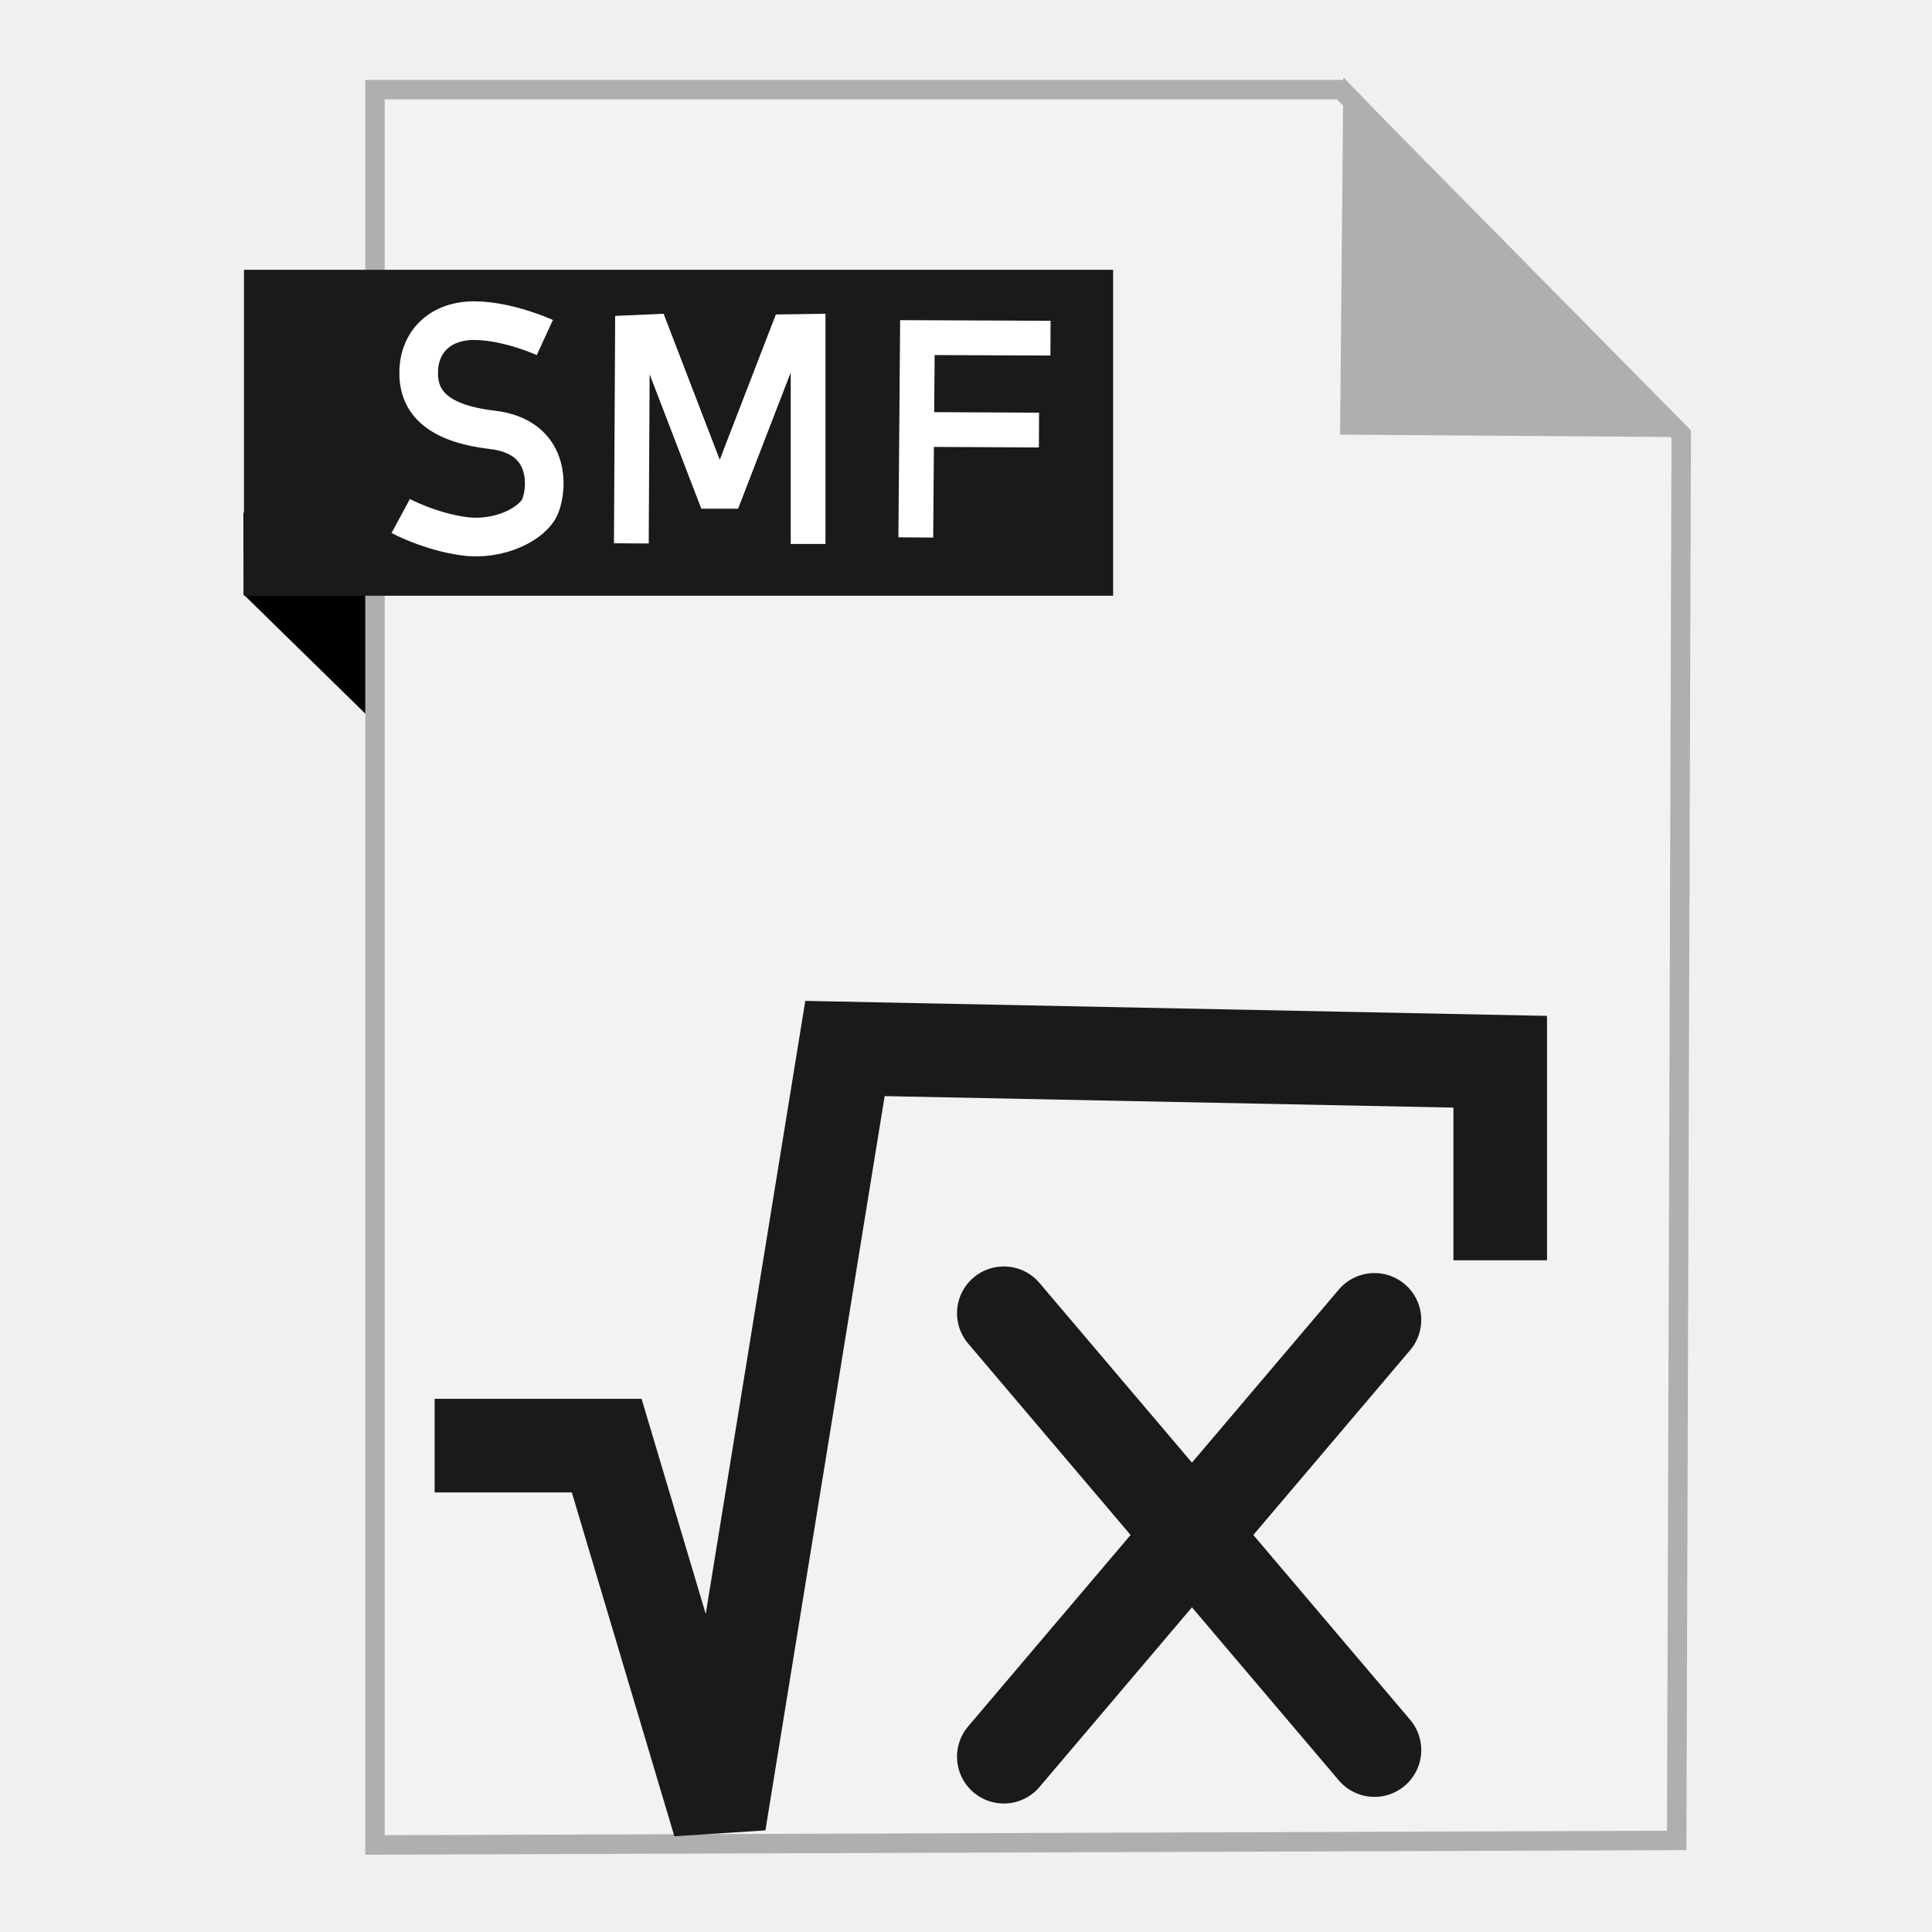
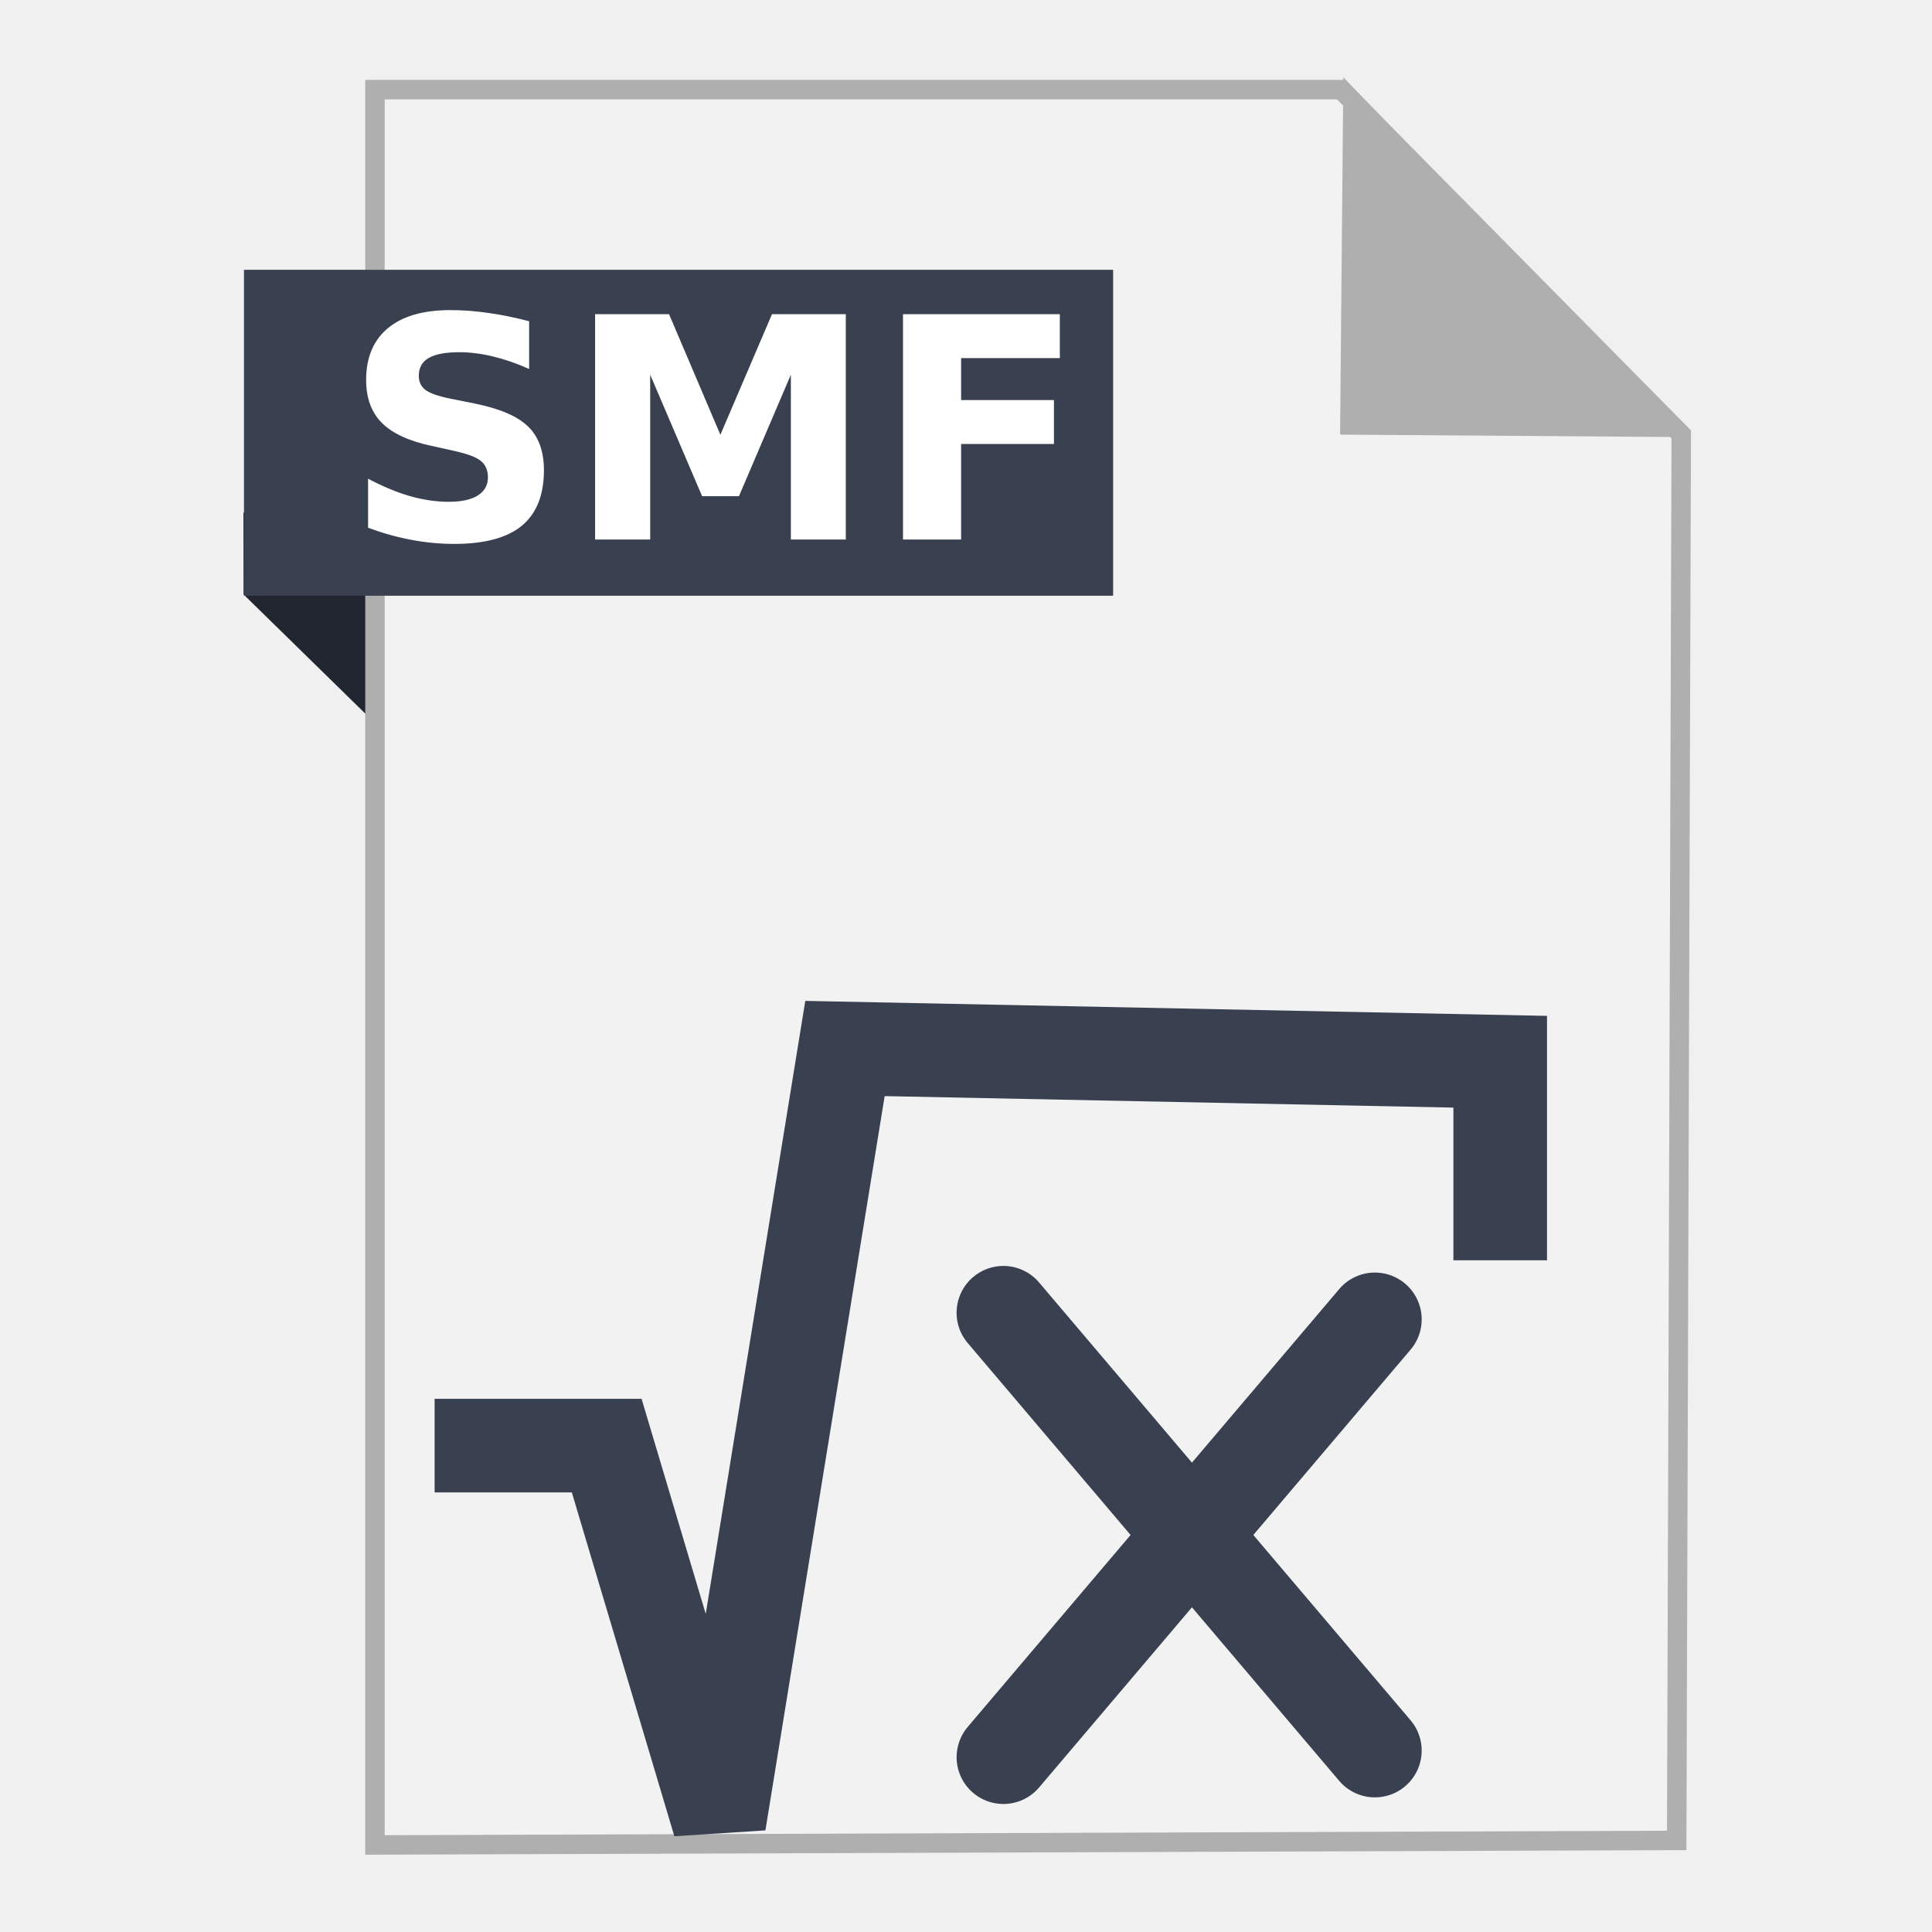
<svg xmlns="http://www.w3.org/2000/svg" width="500" height="500" id="svg2" version="1.1">
  <defs id="defs4" />
  <g id="layer1" transform="translate(0,-552.3622)">
-     <path style="fill:#000000;fill-opacity:1;fill-rule:evenodd;stroke:none;stroke-width:1px;stroke-linecap:butt;stroke-linejoin:miter;stroke-opacity:1" d="M 63.039,706.212 116.261,758.311 114.601,685.269 63,685.024 Z" id="path4230" />
-     <path style="fill:#f2f2f2;fill-rule:evenodd;stroke:#afafaf;stroke-width:5.035;stroke-linecap:butt;stroke-linejoin:miter;stroke-miterlimit:4;stroke-dasharray:none;stroke-opacity:1" d="m 97.041,1029.836 336.888,-1.174 1.174,-363.886 -88.037,-89.211 -250.025,0 z" id="path3364" />
-     <path style="fill:#afafaf;fill-opacity:1;fill-rule:evenodd;stroke:#afafaf;stroke-width:5.035;stroke-linecap:butt;stroke-linejoin:miter;stroke-miterlimit:4;stroke-dasharray:none;stroke-opacity:1" d="m 431.519,662.931 -82.164,-0.587 0.759,-83.804 z" id="path4166" />
-     <rect style="fill:#1a1a1a;fill-opacity:1;stroke:none;stroke-width:5;stroke-miterlimit:4;stroke-dasharray:none;stroke-opacity:1" id="rect4228" width="224.936" height="84.351" x="63.14" y="622.188" />
-     <path style="fill:none;stroke:#1a1a1a;stroke-width:24.224;stroke-linecap:butt;stroke-linejoin:miter;stroke-miterlimit:4;stroke-dasharray:none;stroke-opacity:1" d="m 112.479,926.488 44.535,0 29.119,97.635 32.545,-200.409 169.577,3.426 0,51.387" id="path3005" />
-     <path style="fill:none;stroke:#1a1a1a;stroke-width:24.224;stroke-linecap:round;stroke-linejoin:miter;stroke-miterlimit:4;stroke-dasharray:none;stroke-opacity:1" d="m 259.788,892.23 95.922,113.051" id="path3775" />
-     <path style="fill:none;stroke:#1a1a1a;stroke-width:24.224;stroke-linecap:round;stroke-linejoin:miter;stroke-miterlimit:4;stroke-dasharray:none;stroke-opacity:1" d="m 355.71,893.943 -95.922,113.051" id="path3775-3" />
-     <path style="fill:none;fill-rule:evenodd;stroke:#ffffff;stroke-width:10;stroke-linecap:butt;stroke-linejoin:miter;stroke-miterlimit:4;stroke-dasharray:none;stroke-opacity:1" d="m 141.002,639.719 c 0,0 -9.262,-4.269 -18.066,-4.371 -8.804,-0.102 -14.268,5.233 -14.569,12.821 -0.302,7.588 3.929,13.662 19.086,15.444 15.157,1.782 14.252,15.002 12.384,19.669 -1.868,4.667 -10.69,9.073 -19.669,7.868 -8.979,-1.206 -16.464,-5.245 -16.464,-5.245" id="path3353" />
-     <path style="fill:none;fill-rule:evenodd;stroke:#ffffff;stroke-width:9;stroke-linecap:butt;stroke-linejoin:miter;stroke-miterlimit:4;stroke-dasharray:none;stroke-opacity:1" d="m 163.39,692.987 0.291,-54.563 5.026,-0.219 15.881,41.305 3.351,0 15.954,-41.305 5.245,-0.073 0,55" id="path4260" />
-     <g transform="translate(3.624156,-1.063867)" id="g3342">
-       <path id="path4218-5" d="m 233.384,692.515 0.412,-51.717 34.449,0.146" style="fill:none;fill-rule:evenodd;stroke:#ffffff;stroke-width:9;stroke-linecap:butt;stroke-linejoin:miter;stroke-miterlimit:4;stroke-dasharray:none;stroke-opacity:1" />
-       <path id="path4220-0" d="m 236.127,664.579 29.139,0.146" style="fill:none;fill-rule:evenodd;stroke:#ffffff;stroke-width:9;stroke-linecap:butt;stroke-linejoin:miter;stroke-miterlimit:4;stroke-dasharray:none;stroke-opacity:1" />
+     <g id="g4173">
+       <path id="path4230" d="M 63.039,706.212 116.261,758.311 114.601,685.269 63,685.024 Z" style="fill:#222630;fill-opacity:1;fill-rule:evenodd;stroke:none;stroke-width:1px;stroke-linecap:butt;stroke-linejoin:miter;stroke-opacity:1" />
+       <path id="path3364" d="m 97.041,1029.836 336.888,-1.174 1.174,-363.886 -88.037,-89.211 -250.025,0 z" style="fill:#f2f2f2;fill-rule:evenodd;stroke:#afafaf;stroke-width:5.035;stroke-linecap:butt;stroke-linejoin:miter;stroke-miterlimit:4;stroke-dasharray:none;stroke-opacity:1" />
+       <path id="path4166" d="m 431.519,662.931 -82.164,-0.587 0.759,-83.804 z" style="fill:#afafaf;fill-opacity:1;fill-rule:evenodd;stroke:#afafaf;stroke-width:5.035;stroke-linecap:butt;stroke-linejoin:miter;stroke-miterlimit:4;stroke-dasharray:none;stroke-opacity:1" />
+       <rect y="622.188" x="63.14" height="84.351" width="224.936" id="rect4228" style="fill:#394050;fill-opacity:1;stroke:none;stroke-width:5;stroke-miterlimit:4;stroke-dasharray:none;stroke-opacity:1" />
+       <g id="g4156">
+         <path style="color:#000000;font-style:normal;font-variant:normal;font-weight:normal;font-stretch:normal;font-size:medium;line-height:normal;font-family:sans-serif;text-indent:0;text-align:start;text-decoration:none;text-decoration-line:none;text-decoration-style:solid;text-decoration-color:#000000;letter-spacing:normal;word-spacing:normal;text-transform:none;direction:ltr;block-progression:tb;writing-mode:lr-tb;baseline-shift:baseline;text-anchor:start;white-space:normal;clip-rule:nonzero;display:inline;overflow:visible;visibility:visible;opacity:1;isolation:auto;mix-blend-mode:normal;color-interpolation:sRGB;color-interpolation-filters:linearRGB;solid-color:#000000;solid-opacity:1;fill:#394050;fill-opacity:1;fill-rule:nonzero;stroke:none;stroke-width:24.224;stroke-linecap:butt;stroke-linejoin:miter;stroke-miterlimit:4;stroke-dasharray:none;stroke-dashoffset:0;stroke-opacity:1;color-rendering:auto;image-rendering:auto;shape-rendering:auto;text-rendering:auto;enable-background:accumulate" d="m 208.408,811.393 -25.764,158.652 -16.604,-55.67 -53.562,0 0,24.225 35.51,0 26.539,88.984 23.562,-1.52 30.859,-190.029 147.193,2.975 0,39.518 24.225,0 0,-63.258 -191.959,-3.877 z" id="path3005" />
+         <path style="color:#000000;font-style:normal;font-variant:normal;font-weight:normal;font-stretch:normal;font-size:medium;line-height:normal;font-family:sans-serif;text-indent:0;text-align:start;text-decoration:none;text-decoration-line:none;text-decoration-style:solid;text-decoration-color:#000000;letter-spacing:normal;word-spacing:normal;text-transform:none;direction:ltr;block-progression:tb;writing-mode:lr-tb;baseline-shift:baseline;text-anchor:start;white-space:normal;clip-rule:nonzero;display:inline;overflow:visible;visibility:visible;opacity:1;isolation:auto;mix-blend-mode:normal;color-interpolation:sRGB;color-interpolation-filters:linearRGB;solid-color:#000000;solid-opacity:1;fill:#394050;fill-opacity:1;fill-rule:nonzero;stroke:none;stroke-width:24.224;stroke-linecap:round;stroke-linejoin:miter;stroke-miterlimit:4;stroke-dasharray:none;stroke-dashoffset:0;stroke-opacity:1;color-rendering:auto;image-rendering:auto;shape-rendering:auto;text-rendering:auto;enable-background:accumulate" d="m 259.451,879.988 a 12.113,12.113 0 0 0 -8.898,20.078 l 95.922,113.051 a 12.113,12.113 0 1 0 18.471,-15.672 L 269.023,884.395 a 12.113,12.113 0 0 0 -9.572,-4.406 z" id="path3775" />
+         <path style="color:#000000;font-style:normal;font-variant:normal;font-weight:normal;font-stretch:normal;font-size:medium;line-height:normal;font-family:sans-serif;text-indent:0;text-align:start;text-decoration:none;text-decoration-line:none;text-decoration-style:solid;text-decoration-color:#000000;letter-spacing:normal;word-spacing:normal;text-transform:none;direction:ltr;block-progression:tb;writing-mode:lr-tb;baseline-shift:baseline;text-anchor:start;white-space:normal;clip-rule:nonzero;display:inline;overflow:visible;visibility:visible;opacity:1;isolation:auto;mix-blend-mode:normal;color-interpolation:sRGB;color-interpolation-filters:linearRGB;solid-color:#000000;solid-opacity:1;fill:#394050;fill-opacity:1;fill-rule:nonzero;stroke:none;stroke-width:24.224;stroke-linecap:round;stroke-linejoin:miter;stroke-miterlimit:4;stroke-dasharray:none;stroke-dashoffset:0;stroke-opacity:1;color-rendering:auto;image-rendering:auto;shape-rendering:auto;text-rendering:auto;enable-background:accumulate" d="m 355.682,881.699 a 12.113,12.113 0 0 0 -9.207,4.408 L 250.553,999.158 a 12.113,12.113 0 1 0 18.471,15.672 l 95.922,-113.051 a 12.113,12.113 0 0 0 -9.264,-20.08 z" id="path3775-3" />
+       </g>
+       <g id="flowRoot4158" style="font-style:normal;font-weight:normal;font-size:40px;line-height:125%;font-family:sans-serif;letter-spacing:0px;word-spacing:0px;fill:#ffffff;fill-opacity:1;stroke:none;stroke-width:1px;stroke-linecap:butt;stroke-linejoin:miter;stroke-opacity:1" transform="translate(-14.83516,529.2853)">
+         <path id="path4167" style="font-style:normal;font-variant:normal;font-weight:bold;font-stretch:normal;font-size:80px;font-family:sans-serif;-inkscape-font-specification:'sans-serif Bold';fill:#ffffff" d="m 151.775,106.222 0,12.344 q -4.805,-2.148 -9.375,-3.242 -4.57,-1.094 -8.633,-1.094 -5.391,0 -7.969,1.484 -2.578,1.484 -2.578,4.609 0,2.344 1.719,3.672 1.758,1.289 6.328,2.227 l 6.406,1.289 q 9.727,1.953 13.828,5.938 4.102,3.984 4.102,11.328 0,9.648 -5.742,14.375 -5.703,4.688 -17.461,4.688 -5.547,0 -11.133,-1.055 -5.586,-1.055 -11.172,-3.125 l 0,-12.695 q 5.586,2.969 10.781,4.492 5.234,1.484 10.078,1.484 4.922,0 7.539,-1.641 2.617,-1.641 2.617,-4.688 0,-2.734 -1.797,-4.219 -1.758,-1.484 -7.07,-2.656 l -5.82,-1.289 q -8.75,-1.875 -12.812,-5.977 -4.023,-4.102 -4.023,-11.055 0,-8.711 5.625,-13.398 5.625,-4.688 16.172,-4.688 4.805,0 9.883,0.742 5.078,0.703 10.508,2.148 z" />
+         <path id="path4169" style="font-style:normal;font-variant:normal;font-weight:bold;font-stretch:normal;font-size:80px;font-family:sans-serif;-inkscape-font-specification:'sans-serif Bold';fill:#ffffff" d="m 168.846,104.386 19.141,0 13.281,31.211 13.359,-31.211 19.102,0 0,58.32 -14.219,0 0,-42.656 -13.438,31.445 -9.531,0 -13.438,-31.445 0,42.656 -14.258,0 0,-58.32 z" />
+         <path id="path4171" style="font-style:normal;font-variant:normal;font-weight:bold;font-stretch:normal;font-size:80px;font-family:sans-serif;-inkscape-font-specification:'sans-serif Bold';fill:#ffffff" d="m 248.533,104.386 40.586,0 0,11.367 -25.547,0 0,10.859 24.023,0 0,11.367 -24.023,0 0,24.727 -15.039,0 0,-58.32 z" />
+       </g>
    </g>
  </g>
</svg>
